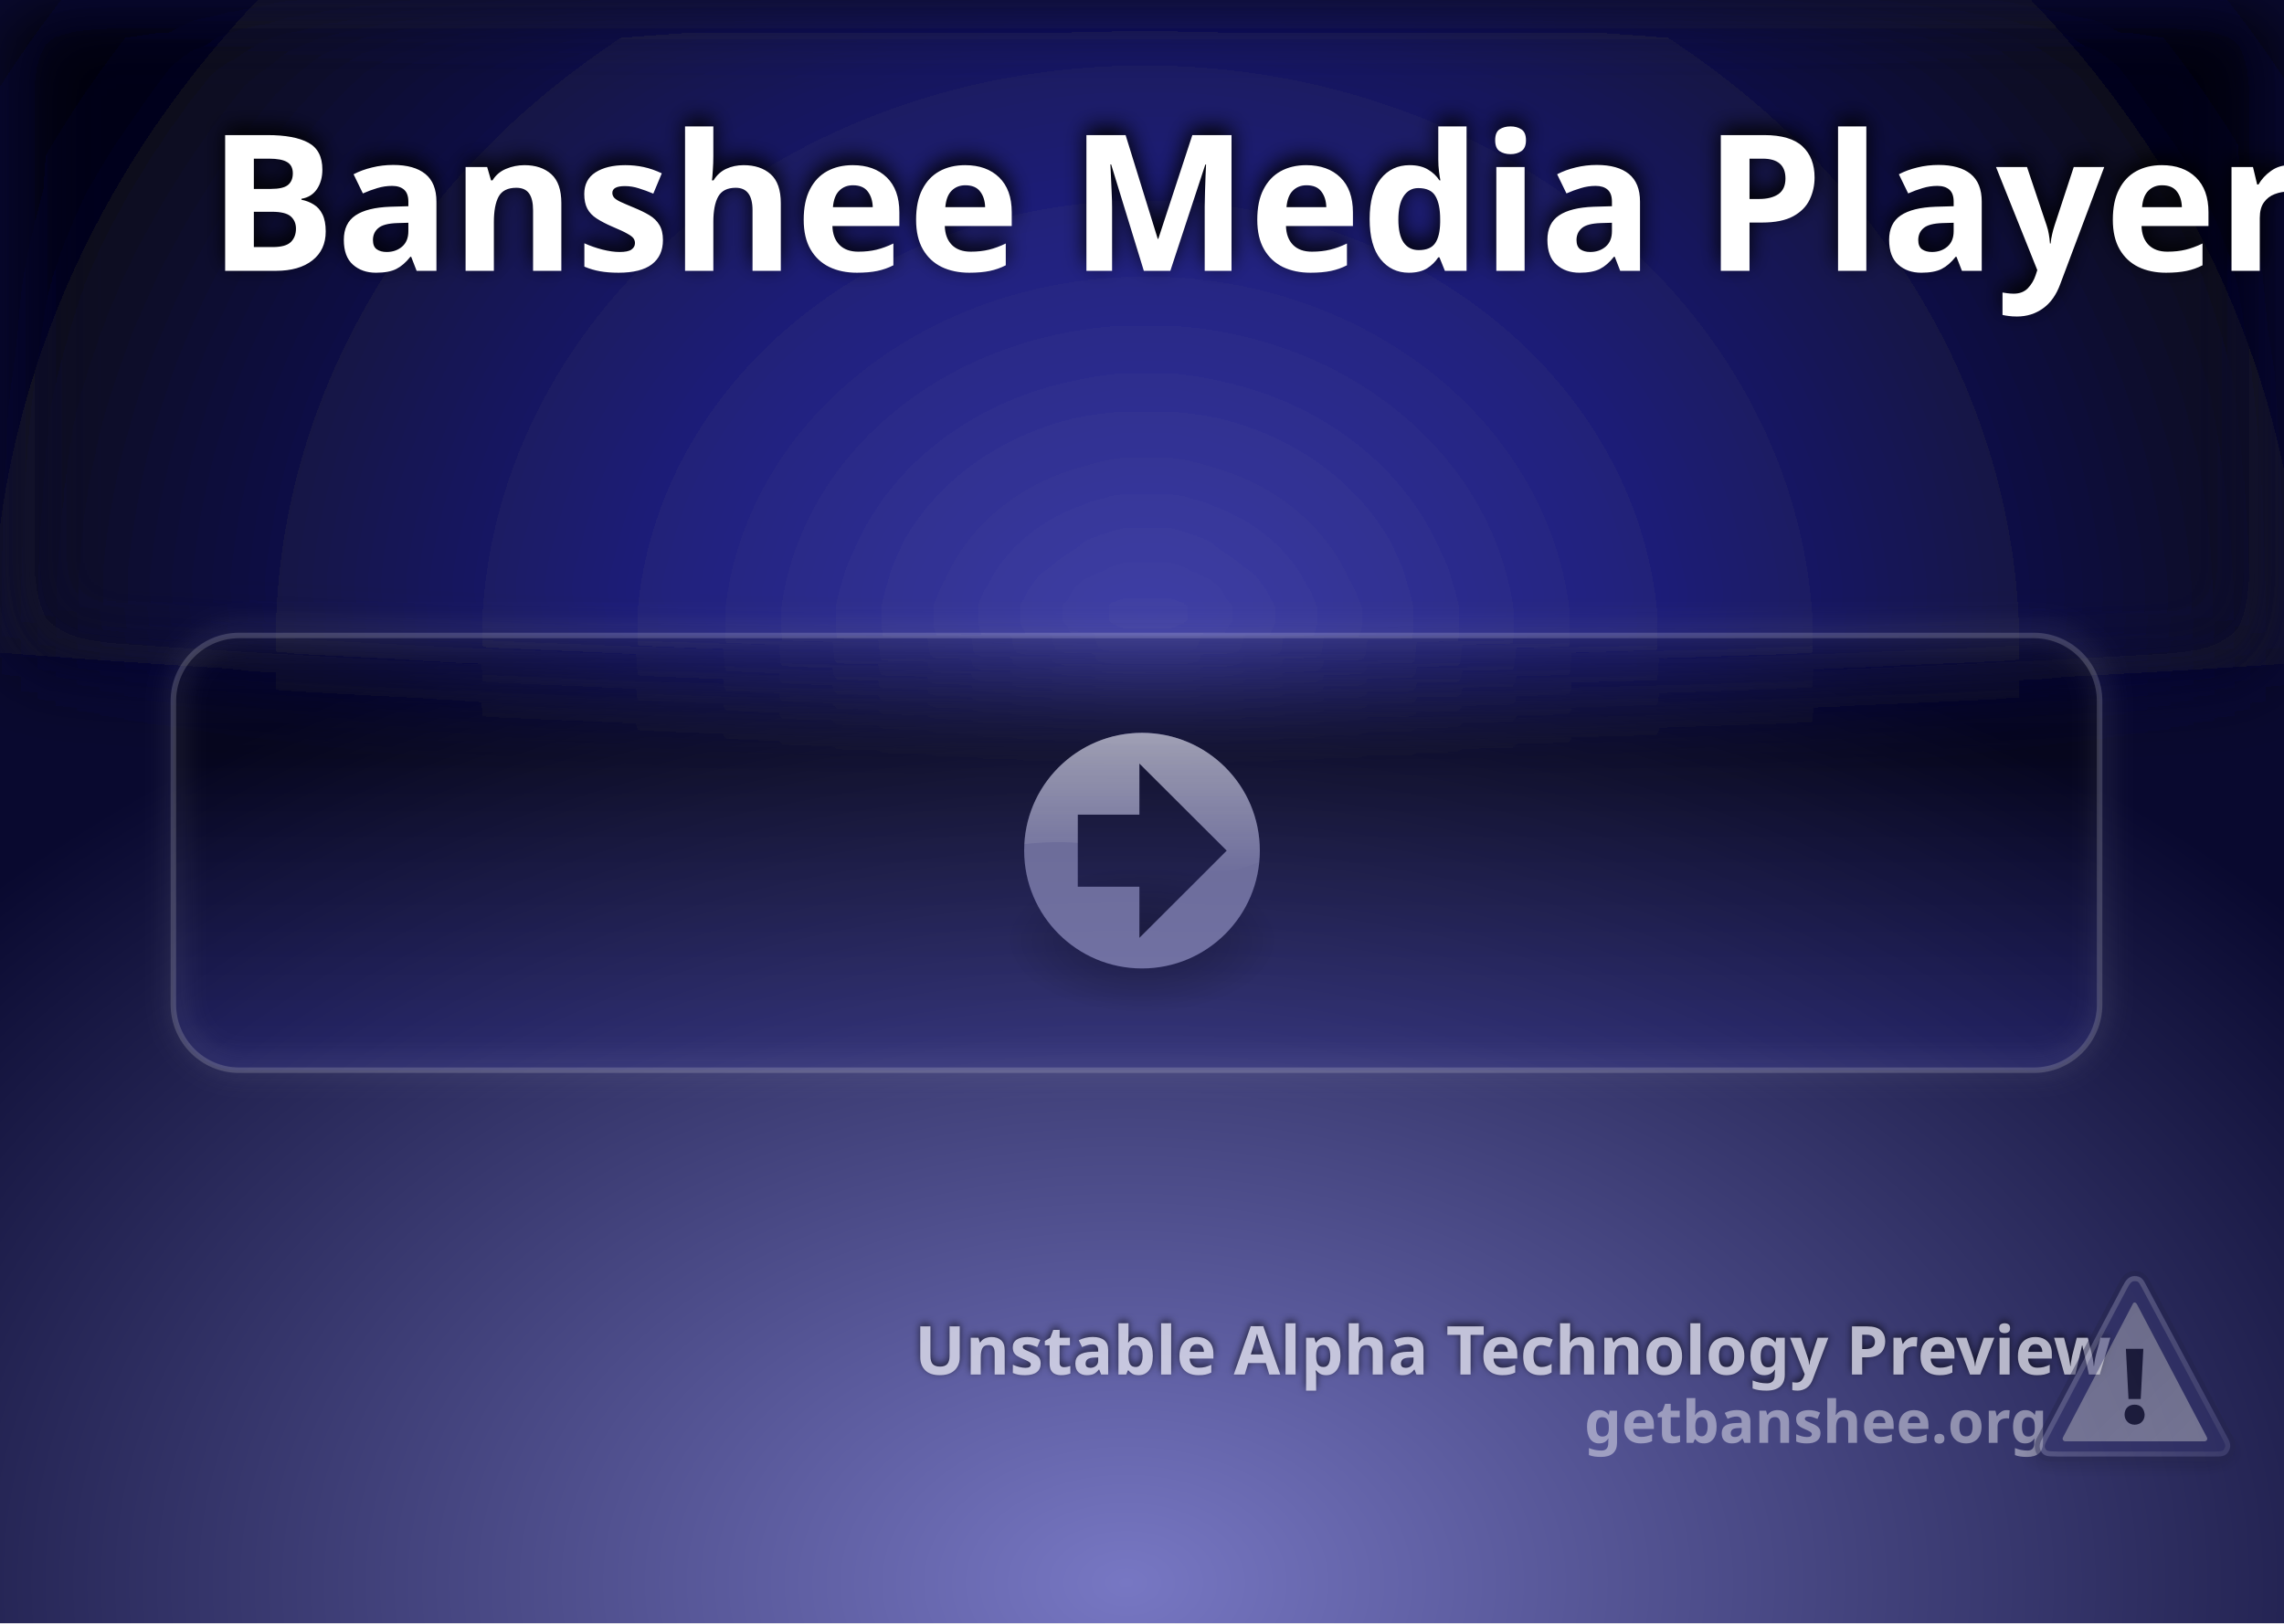
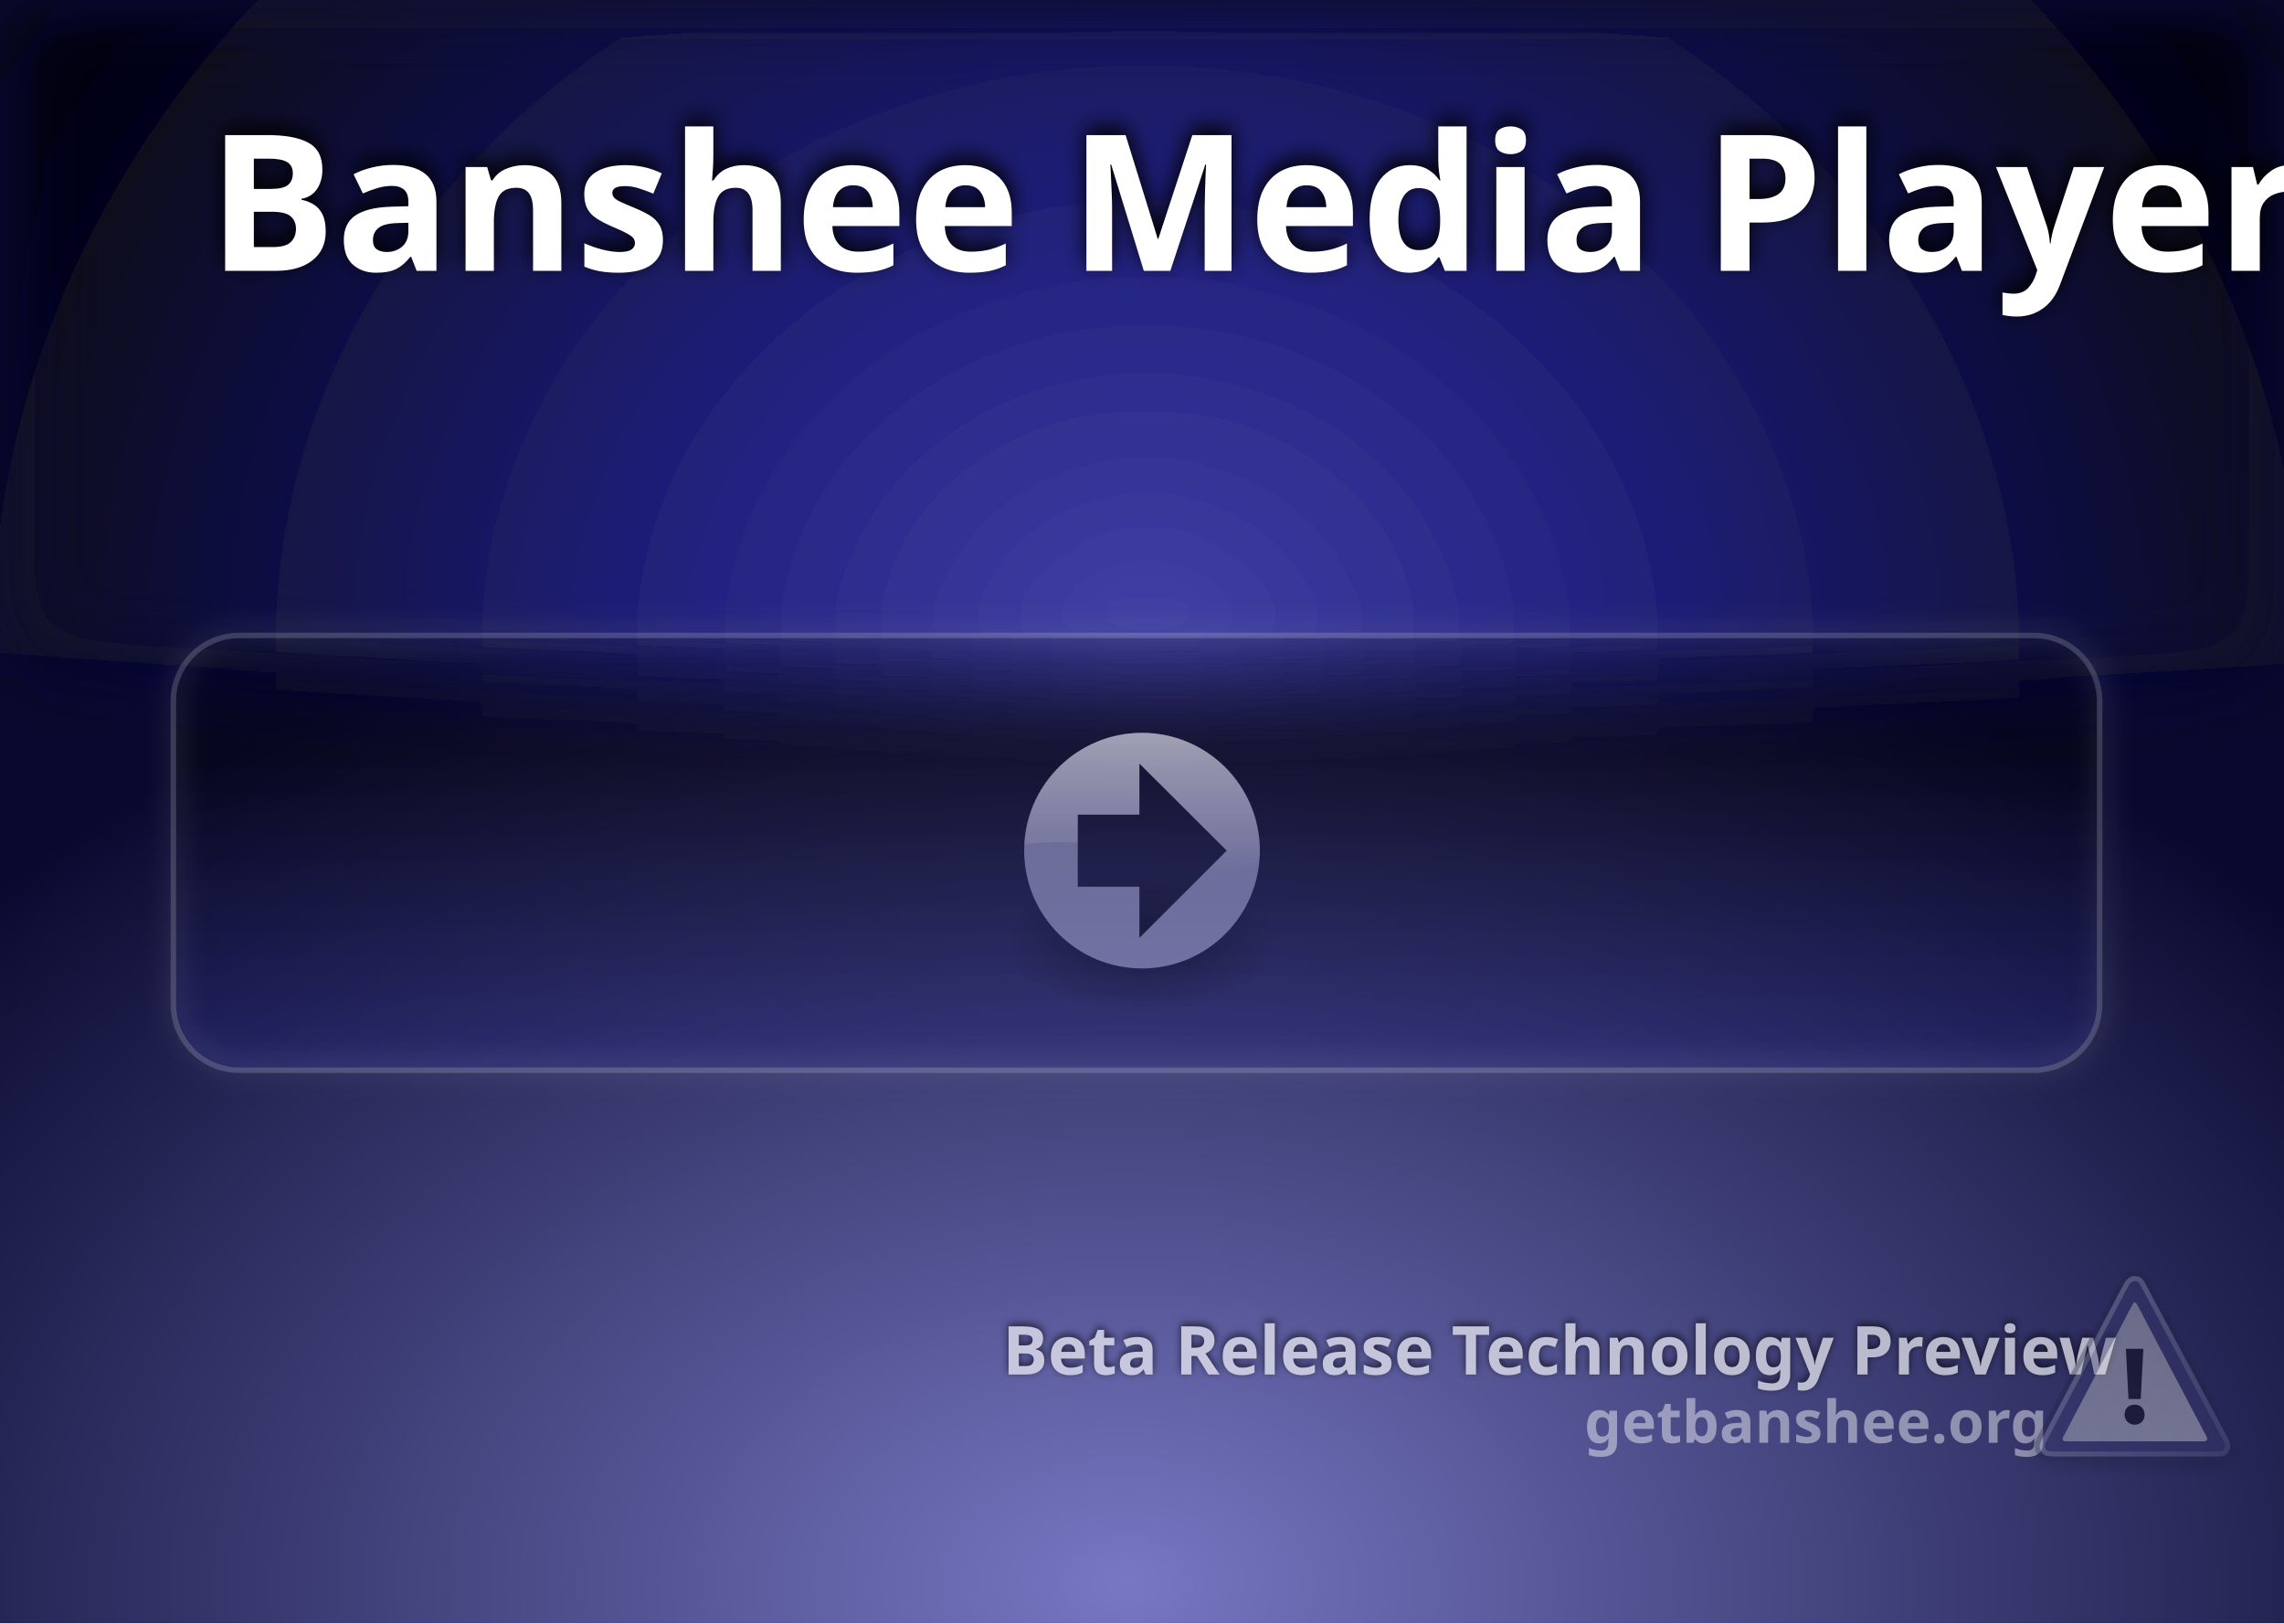
<svg xmlns="http://www.w3.org/2000/svg" xmlns:xlink="http://www.w3.org/1999/xlink" width="415" height="295" id="svg2" version="1.0">
  <defs id="defs4">
    <linearGradient id="linearGradient4178">
      <stop style="stop-color:#252583;stop-opacity:1;" offset="0" id="stop4180" />
      <stop id="stop4186" offset="0.721" style="stop-color:#000000;stop-opacity:1;" />
      <stop style="stop-color:#000000;stop-opacity:0.407;" offset="1" id="stop4182" />
    </linearGradient>
    <linearGradient id="linearGradient6683">
      <stop style="stop-color:#6565a1;stop-opacity:1;" offset="0" id="stop6685" />
      <stop id="stop6689" offset="0" style="stop-color:#7777c3;stop-opacity:1;" />
      <stop style="stop-color:#09092f;stop-opacity:1;" offset="1" id="stop6687" />
    </linearGradient>
    <linearGradient id="linearGradient5561">
      <stop style="stop-color:#ffffff;stop-opacity:1;" offset="0" id="stop5563" />
      <stop style="stop-color:#ffffff;stop-opacity:0;" offset="1" id="stop5565" />
    </linearGradient>
    <filter id="filter5670">
      <feGaussianBlur stdDeviation="16.163" id="feGaussianBlur5672" />
    </filter>
    <linearGradient id="linearGradient4582">
      <stop style="stop-color:#4343aa;stop-opacity:1;" offset="0" id="stop4584" />
      <stop id="stop5822" offset="0.357" style="stop-color:#21217e;stop-opacity:1;" />
      <stop style="stop-color:#000005;stop-opacity:1;" offset="1" id="stop4586" />
    </linearGradient>
    <filter x="-0.028" width="1.057" y="-0.119" height="1.239" id="filter7429">
      <feGaussianBlur stdDeviation="2.935" id="feGaussianBlur7431" />
    </filter>
    <radialGradient xlink:href="#linearGradient4582" id="radialGradient3186" gradientUnits="userSpaceOnUse" gradientTransform="matrix(1.093972,0,-4.7766565e-3,-1.15825,-31.5642,618.0358)" cx="396.125" cy="266.434" fx="396.125" fy="266.434" r="400.5" />
    <radialGradient xlink:href="#linearGradient6683" id="radialGradient3195" gradientUnits="userSpaceOnUse" gradientTransform="matrix(0.6960752,0,0,0.4682302,-70.29919,-31.46881)" cx="395" cy="681.542" fx="395" fy="681.542" r="400.5" />
    <linearGradient id="linearGradient8650">
      <stop style="stop-color:#ffffff;stop-opacity:1;" offset="0" id="stop8652" />
      <stop style="stop-color:#ffffff;stop-opacity:0;" offset="1" id="stop8654" />
    </linearGradient>
    <linearGradient id="linearGradient8662">
      <stop style="stop-color:#000000;stop-opacity:1;" offset="0" id="stop8664" />
      <stop style="stop-color:#000000;stop-opacity:0;" offset="1" id="stop8666" />
    </linearGradient>
    <linearGradient id="linearGradient2591">
      <stop id="stop2593" offset="0" style="stop-color:#73d216" />
      <stop id="stop2595" offset="1" style="stop-color:#4e9a06" />
    </linearGradient>
    <filter id="filter4156">
      <feGaussianBlur stdDeviation="2.174" id="feGaussianBlur4158" />
    </filter>
    <linearGradient xlink:href="#linearGradient4178" id="linearGradient3261" gradientUnits="userSpaceOnUse" x1="167" y1="195" x2="167" y2="114.936" />
    <radialGradient xlink:href="#linearGradient8650" id="radialGradient3327" gradientUnits="userSpaceOnUse" gradientTransform="matrix(4.294424,0,0,3.576719,198.707,87.13469)" cx="19.701" cy="2.897" fx="19.701" fy="2.897" r="17.171" />
    <radialGradient xlink:href="#linearGradient8662" id="radialGradient3358" gradientUnits="userSpaceOnUse" gradientTransform="matrix(1,0,0,0.536723,0,16.87306)" cx="24.837" cy="36.421" fx="24.837" fy="36.421" r="15.645" />
    <linearGradient xlink:href="#linearGradient5561" id="linearGradient3363" gradientUnits="userSpaceOnUse" gradientTransform="translate(77.25662,0)" x1="250" y1="183.188" x2="250" y2="218.972" />
    <linearGradient y2="48.302" x2="30.851" y1="30.282" x1="8.547" gradientTransform="matrix(0.899009,0,0,0.934235,1.875108,1.193645)" gradientUnits="userSpaceOnUse" id="linearGradient3948" xlink:href="#linearGradient6525" />
    <linearGradient y2="56.052" x2="47.32" y1="11.113" x1="4.191" gradientUnits="userSpaceOnUse" id="linearGradient3946" xlink:href="#aigrd1" />
    <linearGradient y2="56.052" x2="47.32" y1="11.113" x1="4.191" gradientUnits="userSpaceOnUse" id="linearGradient3935" xlink:href="#aigrd1" />
    <linearGradient y2="48.302" x2="30.851" y1="30.282" x1="8.547" gradientTransform="matrix(0.899009,0,0,0.934235,1.875108,1.193645)" gradientUnits="userSpaceOnUse" id="linearGradient3933" xlink:href="#linearGradient6525" />
    <linearGradient y2="48.302" x2="30.851" y1="30.282" x1="8.547" gradientTransform="matrix(0.899009,0,0,0.934235,1.875108,1.193645)" gradientUnits="userSpaceOnUse" id="linearGradient3924" xlink:href="#linearGradient6525" />
    <linearGradient y2="56.052" x2="47.32" y1="11.113" x1="4.191" gradientUnits="userSpaceOnUse" id="linearGradient3922" xlink:href="#aigrd1" />
    <linearGradient gradientTransform="matrix(0.899009,0,0,0.934235,1.875108,1.193645)" gradientUnits="userSpaceOnUse" y2="48.302" x2="30.851" y1="30.282" x1="8.547" id="linearGradient5250" xlink:href="#linearGradient6525" />
    <radialGradient xlink:href="#linearGradient4126" id="radialGradient7449" gradientUnits="userSpaceOnUse" gradientTransform="matrix(1,0,0,0.5,2.139286e-14,20)" cx="23.857" cy="40" fx="23.857" fy="40" r="17.143" />
    <linearGradient id="linearGradient4126">
      <stop style="stop-color:#000000;stop-opacity:1;" offset="0" id="stop4128" />
      <stop style="stop-color:#000000;stop-opacity:0;" offset="1" id="stop4130" />
    </linearGradient>
    <linearGradient xlink:href="#aigrd1" id="linearGradient7451" gradientUnits="userSpaceOnUse" x1="4.191" y1="11.113" x2="47.32" y2="56.052" />
    <linearGradient id="aigrd1" gradientUnits="userSpaceOnUse" x1="4.191" y1="11.113" x2="47.32" y2="56.052">
      <stop offset="0" style="stop-color:#D4D4D4" id="stop6490" />
      <stop offset="0.398" style="stop-color:#E2E2E2" id="stop6492" />
      <stop offset="1" style="stop-color:#FFFFFF" id="stop6494" />
    </linearGradient>
    <linearGradient y2="609.505" x2="302.857" y1="366.648" x1="302.857" gradientTransform="matrix(2.774389,0,0,1.969706,-1892.179,-872.8854)" gradientUnits="userSpaceOnUse" id="linearGradient6715" xlink:href="#linearGradient5048" />
    <linearGradient id="linearGradient5048">
      <stop id="stop5050" offset="0" style="stop-color:black;stop-opacity:0;" />
      <stop style="stop-color:black;stop-opacity:1;" offset="0.5" id="stop5056" />
      <stop id="stop5052" offset="1" style="stop-color:black;stop-opacity:0;" />
    </linearGradient>
    <radialGradient r="117.143" fy="486.648" fx="605.714" cy="486.648" cx="605.714" gradientTransform="matrix(2.774389,0,0,1.969706,-1891.633,-872.8854)" gradientUnits="userSpaceOnUse" id="radialGradient6717" xlink:href="#linearGradient5060" />
    <linearGradient id="linearGradient5060">
      <stop id="stop5062" offset="0" style="stop-color:black;stop-opacity:1;" />
      <stop id="stop5064" offset="1" style="stop-color:black;stop-opacity:0;" />
    </linearGradient>
    <radialGradient r="117.143" fy="486.648" fx="605.714" cy="486.648" cx="605.714" gradientTransform="matrix(-2.774389,0,0,1.969706,112.7623,-872.8854)" gradientUnits="userSpaceOnUse" id="radialGradient6719" xlink:href="#linearGradient5060" />
    <linearGradient xlink:href="#linearGradient5048" id="linearGradient3471" gradientUnits="userSpaceOnUse" gradientTransform="matrix(2.774389,0,0,1.969706,-1892.179,-872.8854)" x1="302.857" y1="366.648" x2="302.857" y2="609.505" />
    <radialGradient xlink:href="#linearGradient5060" id="radialGradient3473" gradientUnits="userSpaceOnUse" gradientTransform="matrix(2.774389,0,0,1.969706,-1891.633,-872.8854)" cx="605.714" cy="486.648" fx="605.714" fy="486.648" r="117.143" />
    <radialGradient xlink:href="#linearGradient5060" id="radialGradient3475" gradientUnits="userSpaceOnUse" gradientTransform="matrix(-2.774389,0,0,1.969706,112.7623,-872.8854)" cx="605.714" cy="486.648" fx="605.714" fy="486.648" r="117.143" />
    <linearGradient xlink:href="#aigrd1" id="linearGradient3477" gradientUnits="userSpaceOnUse" x1="4.191" y1="11.113" x2="47.32" y2="56.052" />
    <linearGradient xlink:href="#linearGradient6525" id="linearGradient3479" gradientUnits="userSpaceOnUse" gradientTransform="matrix(0.899009,0,0,0.934235,1.875108,1.193645)" x1="8.547" y1="30.282" x2="30.851" y2="48.302" />
    <linearGradient xlink:href="#aigrd1" id="linearGradient3499" gradientUnits="userSpaceOnUse" x1="4.191" y1="11.113" x2="47.32" y2="56.052" />
    <linearGradient xlink:href="#linearGradient6525" id="linearGradient3501" gradientUnits="userSpaceOnUse" gradientTransform="matrix(1.408448,0,-6.1309291e-3,1.463635,59.17893,225.0647)" x1="8.547" y1="30.282" x2="30.851" y2="48.302" />
    <linearGradient xlink:href="#linearGradient5048" id="linearGradient3563" gradientUnits="userSpaceOnUse" gradientTransform="matrix(2.774389,0,0,1.969706,-1892.179,-872.8854)" x1="302.857" y1="366.648" x2="302.857" y2="609.505" />
    <radialGradient xlink:href="#linearGradient5060" id="radialGradient3565" gradientUnits="userSpaceOnUse" gradientTransform="matrix(2.774389,0,0,1.969706,-1891.633,-872.8854)" cx="605.714" cy="486.648" fx="605.714" fy="486.648" r="117.143" />
    <radialGradient xlink:href="#linearGradient5060" id="radialGradient3567" gradientUnits="userSpaceOnUse" gradientTransform="matrix(-2.774389,0,0,1.969706,112.7623,-872.8854)" cx="605.714" cy="486.648" fx="605.714" fy="486.648" r="117.143" />
    <linearGradient xlink:href="#aigrd1" id="linearGradient3569" gradientUnits="userSpaceOnUse" x1="4.191" y1="11.113" x2="47.32" y2="56.052" />
    <linearGradient xlink:href="#linearGradient6525" id="linearGradient3571" gradientUnits="userSpaceOnUse" gradientTransform="matrix(1.408448,0,-6.1309291e-3,1.463635,73.17893,241.0647)" x1="8.547" y1="30.282" x2="30.851" y2="48.302" />
+     <linearGradient xlink:href="#linearGradient5048" id="linearGradient2517" gradientUnits="userSpaceOnUse" gradientTransform="matrix(2.774389,0,0,1.969706,-1892.179,-872.8854)" x1="302.857" y1="366.648" x2="302.857" y2="609.505" />
+     <radialGradient xlink:href="#linearGradient5060" id="radialGradient2519" gradientUnits="userSpaceOnUse" gradientTransform="matrix(2.774389,0,0,1.969706,-1891.633,-872.8854)" cx="605.714" cy="486.648" fx="605.714" fy="486.648" r="117.143" />
+     <radialGradient xlink:href="#linearGradient5060" id="radialGradient2521" gradientUnits="userSpaceOnUse" gradientTransform="matrix(-2.774389,0,0,1.969706,112.7623,-872.8854)" cx="605.714" cy="486.648" fx="605.714" fy="486.648" r="117.143" />
+     <linearGradient xlink:href="#aigrd1" id="linearGradient2523" gradientUnits="userSpaceOnUse" x1="4.191" y1="11.113" x2="47.32" y2="56.052" />
+     <linearGradient xlink:href="#linearGradient6525" id="linearGradient2525" gradientUnits="userSpaceOnUse" gradientTransform="matrix(1.408448,0,-6.1309291e-3,1.463635,73.17893,241.0647)" x1="8.547" y1="30.282" x2="30.851" y2="48.302" />
  </defs>
  <g id="layer1">
    <rect style="opacity:0.08;fill:#000000;fill-opacity:1;stroke:#3b3b3b;stroke-width:0.555;stroke-miterlimit:4;stroke-dasharray:none;stroke-opacity:1" id="rect2396" width="226.892" height="161.124" x="27.464" y="8.569" />
    <rect style="fill:url(#radialGradient3195);fill-opacity:1;fill-rule:evenodd;stroke:none;stroke-width:1;stroke-linecap:round;stroke-linejoin:round;marker:none;marker-start:none;marker-mid:none;marker-end:none;stroke-miterlimit:4;stroke-dasharray:none;stroke-dashoffset:0;stroke-opacity:1;visibility:visible;display:inline;overflow:visible;enable-background:accumulate" id="rect4580" width="415" height="295" x="0" y="2.2981617e-14" />
    <path style="fill:url(#radialGradient3186);fill-opacity:1;fill-rule:evenodd;stroke:none;stroke-width:1;stroke-linecap:round;stroke-linejoin:round;marker:none;marker-start:none;marker-mid:none;marker-end:none;stroke-miterlimit:4;stroke-dasharray:none;stroke-dashoffset:0;stroke-opacity:1;visibility:visible;display:inline;overflow:visible;filter:url(#filter5670);enable-background:accumulate" d="M 0,0 L 0,310.062 C 132.153,323.222 275.081,330.406 424.25,330.406 C 555.71,330.406 682.335,324.833 801,314.5 L 801,0 L 0,0 z" id="rect5617" transform="matrix(0.5480649,0,0,0.4521678,-10.99999,-22.46754)" />
  </g>
  <g id="layer2">
    <g id="g4170" transform="matrix(1.218317,0,0,1.218317,-117.6675,-52.59208)">
      <text transform="matrix(0.5480649,0,0,0.5480649,27.60249,-5.11625)" xml:space="preserve" style="font-size:51.747px;font-style:normal;font-variant:normal;font-weight:bold;font-stretch:normal;text-align:start;line-height:125%;writing-mode:lr-tb;text-anchor:start;fill:#000000;fill-opacity:1;stroke:none;stroke-width:1px;stroke-linecap:butt;stroke-linejoin:miter;stroke-opacity:1;filter:url(#filter7429);font-family:Myriad" x="182.478" y="159.812" id="text7397">
        <tspan id="tspan7399" x="182.478" y="159.812">Banshee Media Player</tspan>
      </text>
      <text id="text7363" y="83.567" x="127.612" style="font-size:28.361px;font-style:normal;font-variant:normal;font-weight:bold;font-stretch:normal;text-align:start;line-height:125%;writing-mode:lr-tb;text-anchor:start;fill:#ffffff;fill-opacity:1;stroke:none;stroke-width:1px;stroke-linecap:butt;stroke-linejoin:miter;stroke-opacity:1;font-family:Myriad" xml:space="preserve">
        <tspan y="83.567" x="127.612" id="tspan7365">Banshee Media Player</tspan>
      </text>
    </g>
    <g id="g2558">
      <rect style="opacity:0.371;fill:url(#linearGradient3261);fill-opacity:1;stroke:#ffffff;stroke-width:1;stroke-miterlimit:4;stroke-dasharray:none;stroke-opacity:0.454" id="rect4150" width="349.998" height="79.007" x="31.5" y="115.493" ry="11.946" />
      <rect transform="matrix(1.001806,0,0,0.9954646,-3.030889,-13.58646)" ry="12" y="129.166" x="34.966" height="79.367" width="349.367" id="rect3203" style="opacity:0.168;fill:none;fill-opacity:0.196;stroke:#c9c9c9;stroke-width:2;stroke-miterlimit:4;stroke-dasharray:none;stroke-opacity:1;filter:url(#filter4156)" />
      <g style="opacity:0.7" transform="matrix(0.7181932,0,0,0.7181932,-27.53347,1.623488)" id="g3366">
        <path transform="matrix(2.208928,0,0,2.208928,272.3932,155.1583)" d="M 40.482,36.421 A 15.645,8.397 0 1 1 9.192,36.421 A 15.645,8.397 0 1 1 40.482,36.421 z" id="path8660" style="opacity:0.45;fill:url(#radialGradient3358);fill-opacity:1;fill-rule:evenodd;stroke:none;stroke-width:1;stroke-linecap:butt;stroke-linejoin:miter;marker:none;marker-start:none;marker-mid:none;marker-end:none;stroke-miterlimit:10;stroke-dasharray:none;stroke-dashoffset:0;stroke-opacity:1;visibility:visible;display:inline;overflow:visible" />
        <path id="path3346" d="M 327.257,183.188 C 310.795,183.188 297.444,196.539 297.444,213 C 297.444,229.461 310.795,242.812 327.257,242.812 C 343.718,242.812 357.069,229.461 357.069,213 C 357.069,196.539 343.718,183.188 327.257,183.188 z M 326.6,190.938 L 348.694,213 L 326.6,235.062 L 326.6,222.125 L 311.007,222.125 L 311.007,203.875 L 326.6,203.875 L 326.6,190.938 z" style="opacity:1;fill:#8e8ebe;fill-opacity:1;fill-rule:nonzero;stroke:none;stroke-width:2;marker:none;visibility:visible;display:inline;overflow:visible" />
        <path id="path3349" d="M 327.241,183.188 C 311.336,183.188 298.32,195.653 297.46,211.344 C 302.691,210.776 307.151,210.726 310.991,211.031 L 310.991,203.875 L 326.585,203.875 L 326.585,190.938 L 348.678,213 L 342.678,218.969 C 346.568,219.035 351.074,218.226 356.897,215.906 C 356.989,214.954 357.053,213.977 357.053,213 C 357.053,196.539 343.702,183.188 327.241,183.188 z" style="opacity:0.671;fill:url(#linearGradient3363);fill-opacity:1;fill-rule:nonzero;stroke:none;stroke-width:2;marker:none;visibility:visible;display:inline;overflow:visible" />
      </g>
    </g>
-     <g id="g3582" style="opacity:0.819" transform="matrix(0.6758789,0,0,0.6758789,122.816,59.99265)">
-       <g transform="translate(-64,0)" id="g3573">
-         <g id="g3358" style="opacity:0.789">
-           <text id="text2568" y="159.812" x="182.478" style="font-size:51.747px;font-style:normal;font-variant:normal;font-weight:bold;font-stretch:normal;text-align:start;line-height:125%;writing-mode:lr-tb;text-anchor:start;fill:#000000;fill-opacity:1;stroke:none;stroke-width:1px;stroke-linecap:butt;stroke-linejoin:miter;stroke-opacity:1;filter:url(#filter7429);font-family:Myriad" xml:space="preserve" transform="matrix(0.3501516,0,0,0.3501516,64.24483,224.1759)">
-             <tspan y="159.812" x="182.478" id="tspan2570">Unstable Alpha Technology Preview</tspan>
-           </text>
-           <text xml:space="preserve" style="font-size:18.119px;font-style:normal;font-variant:normal;font-weight:bold;font-stretch:normal;text-align:start;line-height:125%;writing-mode:lr-tb;text-anchor:start;fill:#ffffff;fill-opacity:1;stroke:none;stroke-width:1px;stroke-linecap:butt;stroke-linejoin:miter;stroke-opacity:1;font-family:Myriad" x="128.14" y="280.835" id="text2572">
-             <tspan id="tspan2574" x="128.14" y="280.835">Unstable Alpha Technology Preview</tspan>
-           </text>
-         </g>
-         <text xml:space="preserve" style="font-size:15.826px;font-style:normal;font-variant:normal;font-weight:bold;font-stretch:normal;text-align:start;line-height:125%;writing-mode:lr-tb;text-anchor:start;opacity:0.54;fill:#ffffff;fill-opacity:1;stroke:none;stroke-width:1px;stroke-linecap:butt;stroke-linejoin:miter;stroke-opacity:1;font-family:Myriad" x="308.215" y="299.207" id="text2584">
-           <tspan id="tspan2586" x="308.215" y="299.207">getbanshee.org</tspan>
-         </text>
+     <g id="g3358" style="opacity:0.646" transform="matrix(0.6758789,0,0,0.6758789,95.55971,59.99265)">
+       <text id="text2568" y="159.812" x="182.478" style="font-size:51.747px;font-style:normal;font-variant:normal;font-weight:bold;font-stretch:normal;text-align:start;line-height:125%;writing-mode:lr-tb;text-anchor:start;fill:#000000;fill-opacity:1;stroke:none;stroke-width:1px;stroke-linecap:butt;stroke-linejoin:miter;stroke-opacity:1;filter:url(#filter7429);font-family:Myriad" xml:space="preserve" transform="matrix(0.3501516,0,0,0.3501516,64.24483,224.1759)">
+         <tspan y="159.812" x="182.478" id="tspan2570">Beta Release Technology Preview</tspan>
+       </text>
+       <text xml:space="preserve" style="font-size:18.119px;font-style:normal;font-variant:normal;font-weight:bold;font-stretch:normal;text-align:start;line-height:125%;writing-mode:lr-tb;text-anchor:start;fill:#ffffff;fill-opacity:1;stroke:none;stroke-width:1px;stroke-linecap:butt;stroke-linejoin:miter;stroke-opacity:1;font-family:Myriad" x="128.14" y="280.835" id="text2572">
+         <tspan id="tspan2574" x="128.14" y="280.835">Beta Release Technology Preview</tspan>
+       </text>
+     </g>
+     <text xml:space="preserve" style="font-size:10.697px;font-style:normal;font-variant:normal;font-weight:bold;font-stretch:normal;text-align:start;line-height:125%;writing-mode:lr-tb;text-anchor:start;opacity:0.442;fill:#ffffff;fill-opacity:1;stroke:none;stroke-width:1px;stroke-linecap:butt;stroke-linejoin:miter;stroke-opacity:1;font-family:Myriad" x="287.876" y="262.22" id="text2584">
+       <tspan id="tspan2586" x="287.876" y="262.22">getbanshee.org</tspan>
+     </text>
+     <g id="g3548" style="opacity:0.373" transform="matrix(0.9112937,0,0,0.9112937,294.0984,-11.56466)">
+       <g style="display:inline" transform="matrix(2.2623831e-2,0,0,2.0867581e-2,122.268,300.4933)" id="g6707">
+         <rect style="opacity:0.402;fill:url(#linearGradient2517);fill-opacity:1;fill-rule:nonzero;stroke:none;stroke-width:1;stroke-linecap:round;stroke-linejoin:miter;marker:none;marker-start:none;marker-mid:none;marker-end:none;stroke-miterlimit:4;stroke-dasharray:none;stroke-dashoffset:0;stroke-opacity:1;visibility:visible;display:inline;overflow:visible" id="rect6709" width="1339.633" height="478.357" x="-1559.252" y="-150.697" />
+         <path style="opacity:0.402;fill:url(#radialGradient2519);fill-opacity:1;fill-rule:nonzero;stroke:none;stroke-width:1;stroke-linecap:round;stroke-linejoin:miter;marker:none;marker-start:none;marker-mid:none;marker-end:none;stroke-miterlimit:4;stroke-dasharray:none;stroke-dashoffset:0;stroke-opacity:1;visibility:visible;display:inline;overflow:visible" d="M -219.619,-150.68 C -219.619,-150.68 -219.619,327.65 -219.619,327.65 C -76.745,328.551 125.781,220.481 125.781,88.454 C 125.781,-43.572 -33.655,-150.68 -219.619,-150.68 z" id="path6711" />
+         <path id="path6713" d="M -1559.252,-150.68 C -1559.252,-150.68 -1559.252,327.65 -1559.252,327.65 C -1702.127,328.551 -1904.652,220.481 -1904.652,88.454 C -1904.652,-43.572 -1745.216,-150.68 -1559.252,-150.68 z" style="opacity:0.402;fill:url(#radialGradient2521);fill-opacity:1;fill-rule:nonzero;stroke:none;stroke-width:1;stroke-linecap:round;stroke-linejoin:miter;marker:none;marker-start:none;marker-mid:none;marker-end:none;stroke-miterlimit:4;stroke-dasharray:none;stroke-dashoffset:0;stroke-opacity:1;visibility:visible;display:inline;overflow:visible" />
      </g>
-       <g transform="matrix(1.348309,0,0,1.348309,253.4218,-105.873)" style="opacity:0.456" id="g3548">
-         <g id="g6707" transform="matrix(2.2623831e-2,0,0,2.0867581e-2,122.268,300.4933)" style="display:inline">
-           <rect y="-150.697" x="-1559.252" height="478.357" width="1339.633" id="rect6709" style="opacity:0.402;fill:url(#linearGradient3563);fill-opacity:1;fill-rule:nonzero;stroke:none;stroke-width:1;stroke-linecap:round;stroke-linejoin:miter;marker:none;marker-start:none;marker-mid:none;marker-end:none;stroke-miterlimit:4;stroke-dasharray:none;stroke-dashoffset:0;stroke-opacity:1;visibility:visible;display:inline;overflow:visible" />
-           <path id="path6711" d="M -219.619,-150.68 C -219.619,-150.68 -219.619,327.65 -219.619,327.65 C -76.745,328.551 125.781,220.481 125.781,88.454 C 125.781,-43.572 -33.655,-150.68 -219.619,-150.68 z" style="opacity:0.402;fill:url(#radialGradient3565);fill-opacity:1;fill-rule:nonzero;stroke:none;stroke-width:1;stroke-linecap:round;stroke-linejoin:miter;marker:none;marker-start:none;marker-mid:none;marker-end:none;stroke-miterlimit:4;stroke-dasharray:none;stroke-dashoffset:0;stroke-opacity:1;visibility:visible;display:inline;overflow:visible" />
-           <path style="opacity:0.402;fill:url(#radialGradient3567);fill-opacity:1;fill-rule:nonzero;stroke:none;stroke-width:1;stroke-linecap:round;stroke-linejoin:miter;marker:none;marker-start:none;marker-mid:none;marker-end:none;stroke-miterlimit:4;stroke-dasharray:none;stroke-dashoffset:0;stroke-opacity:1;visibility:visible;display:inline;overflow:visible" d="M -1559.252,-150.68 C -1559.252,-150.68 -1559.252,327.65 -1559.252,327.65 C -1702.127,328.551 -1904.652,220.481 -1904.652,88.454 C -1904.652,-43.572 -1745.216,-150.68 -1559.252,-150.68 z" id="path6713" />
-         </g>
-         <path id="path6485" d="M 122.154,299.738 L 105.249,268.013 C 104.763,267.132 103.884,266.642 102.905,266.642 C 101.926,266.642 101.042,267.23 100.549,268.111 L 83.77,299.836 C 83.375,300.619 83.371,301.696 83.857,302.48 C 84.343,303.263 85.125,303.655 86.104,303.655 L 119.787,303.655 C 120.767,303.655 121.65,303.165 122.045,302.382 C 122.538,301.599 122.542,300.619 122.154,299.738 z" style="fill:#3b3b72;fill-opacity:1;fill-rule:nonzero;stroke:#232346;stroke-width:1;stroke-miterlimit:4;stroke-dasharray:none;stroke-opacity:1" />
-         <g id="g6487" transform="matrix(0.9791669,0,-4.1623005e-3,0.9936648,79.51045,261.8862)" style="fill-rule:nonzero;stroke:#000000;stroke-miterlimit:4">
-           <linearGradient y2="56.052" x2="47.32" y1="11.113" x1="4.191" gradientUnits="userSpaceOnUse" id="linearGradient6525">
-             <stop id="stop6529" style="stop-color:#ffffff;stop-opacity:1;" offset="0" />
-             <stop id="stop6531" style="stop-color:#ffffff;stop-opacity:0.34;" offset="1" />
-           </linearGradient>
-           <path id="path6496" d="M 9.5,37.6 C 9.2,38.1 9.5,38.5 10,38.5 L 38.2,38.5 C 38.7,38.5 39,38.1 38.7,37.6 L 24.4,11 C 24.1,10.5 23.7,10.5 23.5,11 L 9.5,37.6 z" style="fill:url(#linearGradient3569);stroke:none" />
-         </g>
-         <path id="path1325" d="M 120.638,299.016 L 104.825,269.378 C 104.151,268.101 103.91,267.691 102.886,267.691 C 102.006,267.691 101.545,268.288 100.909,269.493 L 85.271,299.108 C 84.363,300.77 84.266,301.204 84.703,301.936 C 85.14,302.667 85.701,302.627 87.775,302.675 L 118.51,302.675 C 120.44,302.699 120.875,302.552 121.23,301.82 C 121.674,301.088 121.485,300.508 120.638,299.016 z" style="opacity:0.5;fill:none;fill-opacity:1;fill-rule:nonzero;stroke:url(#linearGradient3571);stroke-width:1;stroke-miterlimit:4;stroke-dasharray:none;stroke-opacity:1" />
-         <g id="g6498" transform="matrix(0.8696381,0,0,0.8695817,82.10022,265.0844)" style="fill-rule:nonzero;stroke:#000000;stroke-miterlimit:4">
-           <path id="path6500" d="M 23.9,36.5 C 22.6,36.5 21.6,35.5 21.6,34.2 C 21.6,32.8 22.5,31.9 23.9,31.9 C 25.3,31.9 26.1,32.8 26.2,34.2 C 26.2,35.5 25.3,36.5 23.9,36.5 L 23.9,36.5 z M 22.5,30.6 L 21.9,19.1 L 25.9,19.1 L 25.3,30.6 L 22.4,30.6 L 22.5,30.6 z" style="stroke:none" />
-         </g>
+       <path style="fill:#3b3b72;fill-opacity:1;fill-rule:nonzero;stroke:#232346;stroke-width:1;stroke-miterlimit:4;stroke-dasharray:none;stroke-opacity:1" d="M 122.154,299.738 L 105.249,268.013 C 104.763,267.132 103.884,266.642 102.905,266.642 C 101.926,266.642 101.042,267.23 100.549,268.111 L 83.77,299.836 C 83.375,300.619 83.371,301.696 83.857,302.48 C 84.343,303.263 85.125,303.655 86.104,303.655 L 119.787,303.655 C 120.767,303.655 121.65,303.165 122.045,302.382 C 122.538,301.599 122.542,300.619 122.154,299.738 z" id="path6485" />
+       <g style="fill-rule:nonzero;stroke:#000000;stroke-miterlimit:4" transform="matrix(0.9791669,0,-4.1623005e-3,0.9936648,79.51045,261.8862)" id="g6487">
+         <linearGradient id="linearGradient6525" gradientUnits="userSpaceOnUse" x1="4.191" y1="11.113" x2="47.32" y2="56.052">
+           <stop offset="0" style="stop-color:#ffffff;stop-opacity:1;" id="stop6529" />
+           <stop offset="1" style="stop-color:#ffffff;stop-opacity:0.34;" id="stop6531" />
+         </linearGradient>
+         <path style="fill:url(#linearGradient2523);stroke:none" d="M 9.5,37.6 C 9.2,38.1 9.5,38.5 10,38.5 L 38.2,38.5 C 38.7,38.5 39,38.1 38.7,37.6 L 24.4,11 C 24.1,10.5 23.7,10.5 23.5,11 L 9.5,37.6 z" id="path6496" />
+       </g>
+       <path style="opacity:0.5;fill:none;fill-opacity:1;fill-rule:nonzero;stroke:url(#linearGradient2525);stroke-width:1;stroke-miterlimit:4;stroke-dasharray:none;stroke-opacity:1" d="M 120.638,299.016 L 104.825,269.378 C 104.151,268.101 103.91,267.691 102.886,267.691 C 102.006,267.691 101.545,268.288 100.909,269.493 L 85.271,299.108 C 84.363,300.77 84.266,301.204 84.703,301.936 C 85.14,302.667 85.701,302.627 87.775,302.675 L 118.51,302.675 C 120.44,302.699 120.875,302.552 121.23,301.82 C 121.674,301.088 121.485,300.508 120.638,299.016 z" id="path1325" />
+       <g style="fill-rule:nonzero;stroke:#000000;stroke-miterlimit:4" transform="matrix(0.8696381,0,0,0.8695817,82.10022,265.0844)" id="g6498">
+         <path style="stroke:none" d="M 23.9,36.5 C 22.6,36.5 21.6,35.5 21.6,34.2 C 21.6,32.8 22.5,31.9 23.9,31.9 C 25.3,31.9 26.1,32.8 26.2,34.2 C 26.2,35.5 25.3,36.5 23.9,36.5 L 23.9,36.5 z M 22.5,30.6 L 21.9,19.1 L 25.9,19.1 L 25.3,30.6 L 22.4,30.6 L 22.5,30.6 z" id="path6500" />
      </g>
    </g>
  </g>
</svg>
